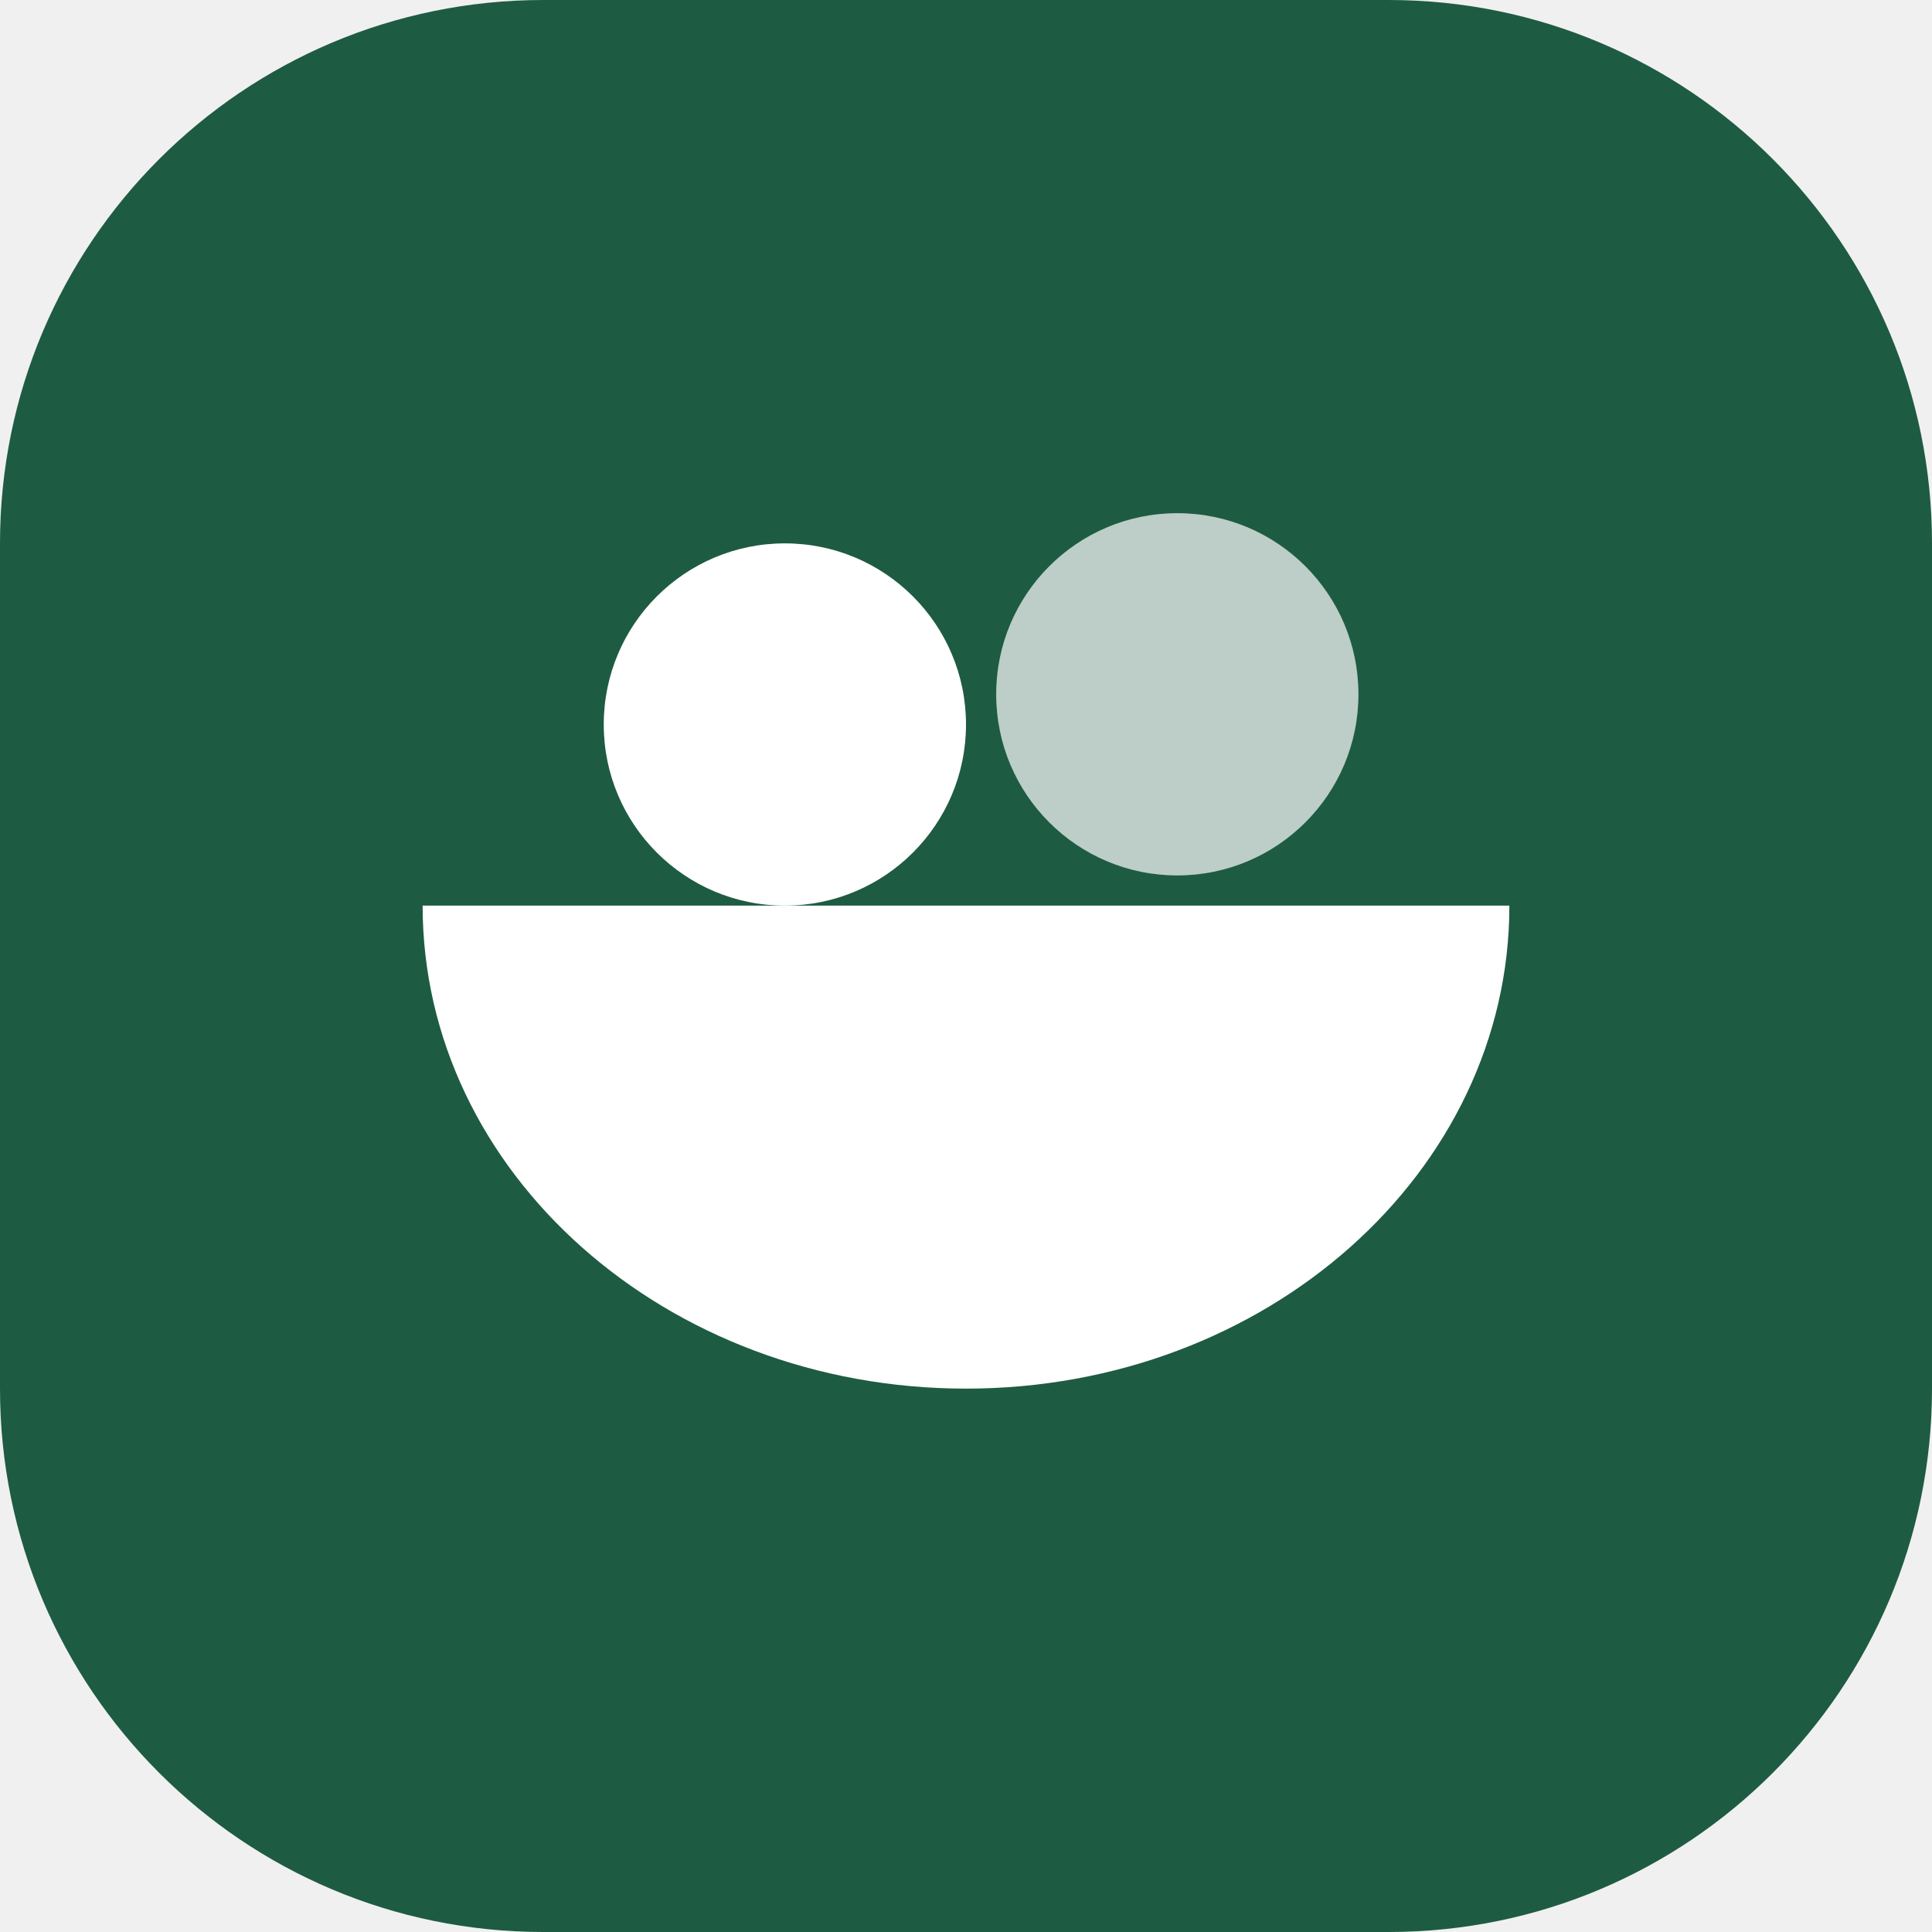
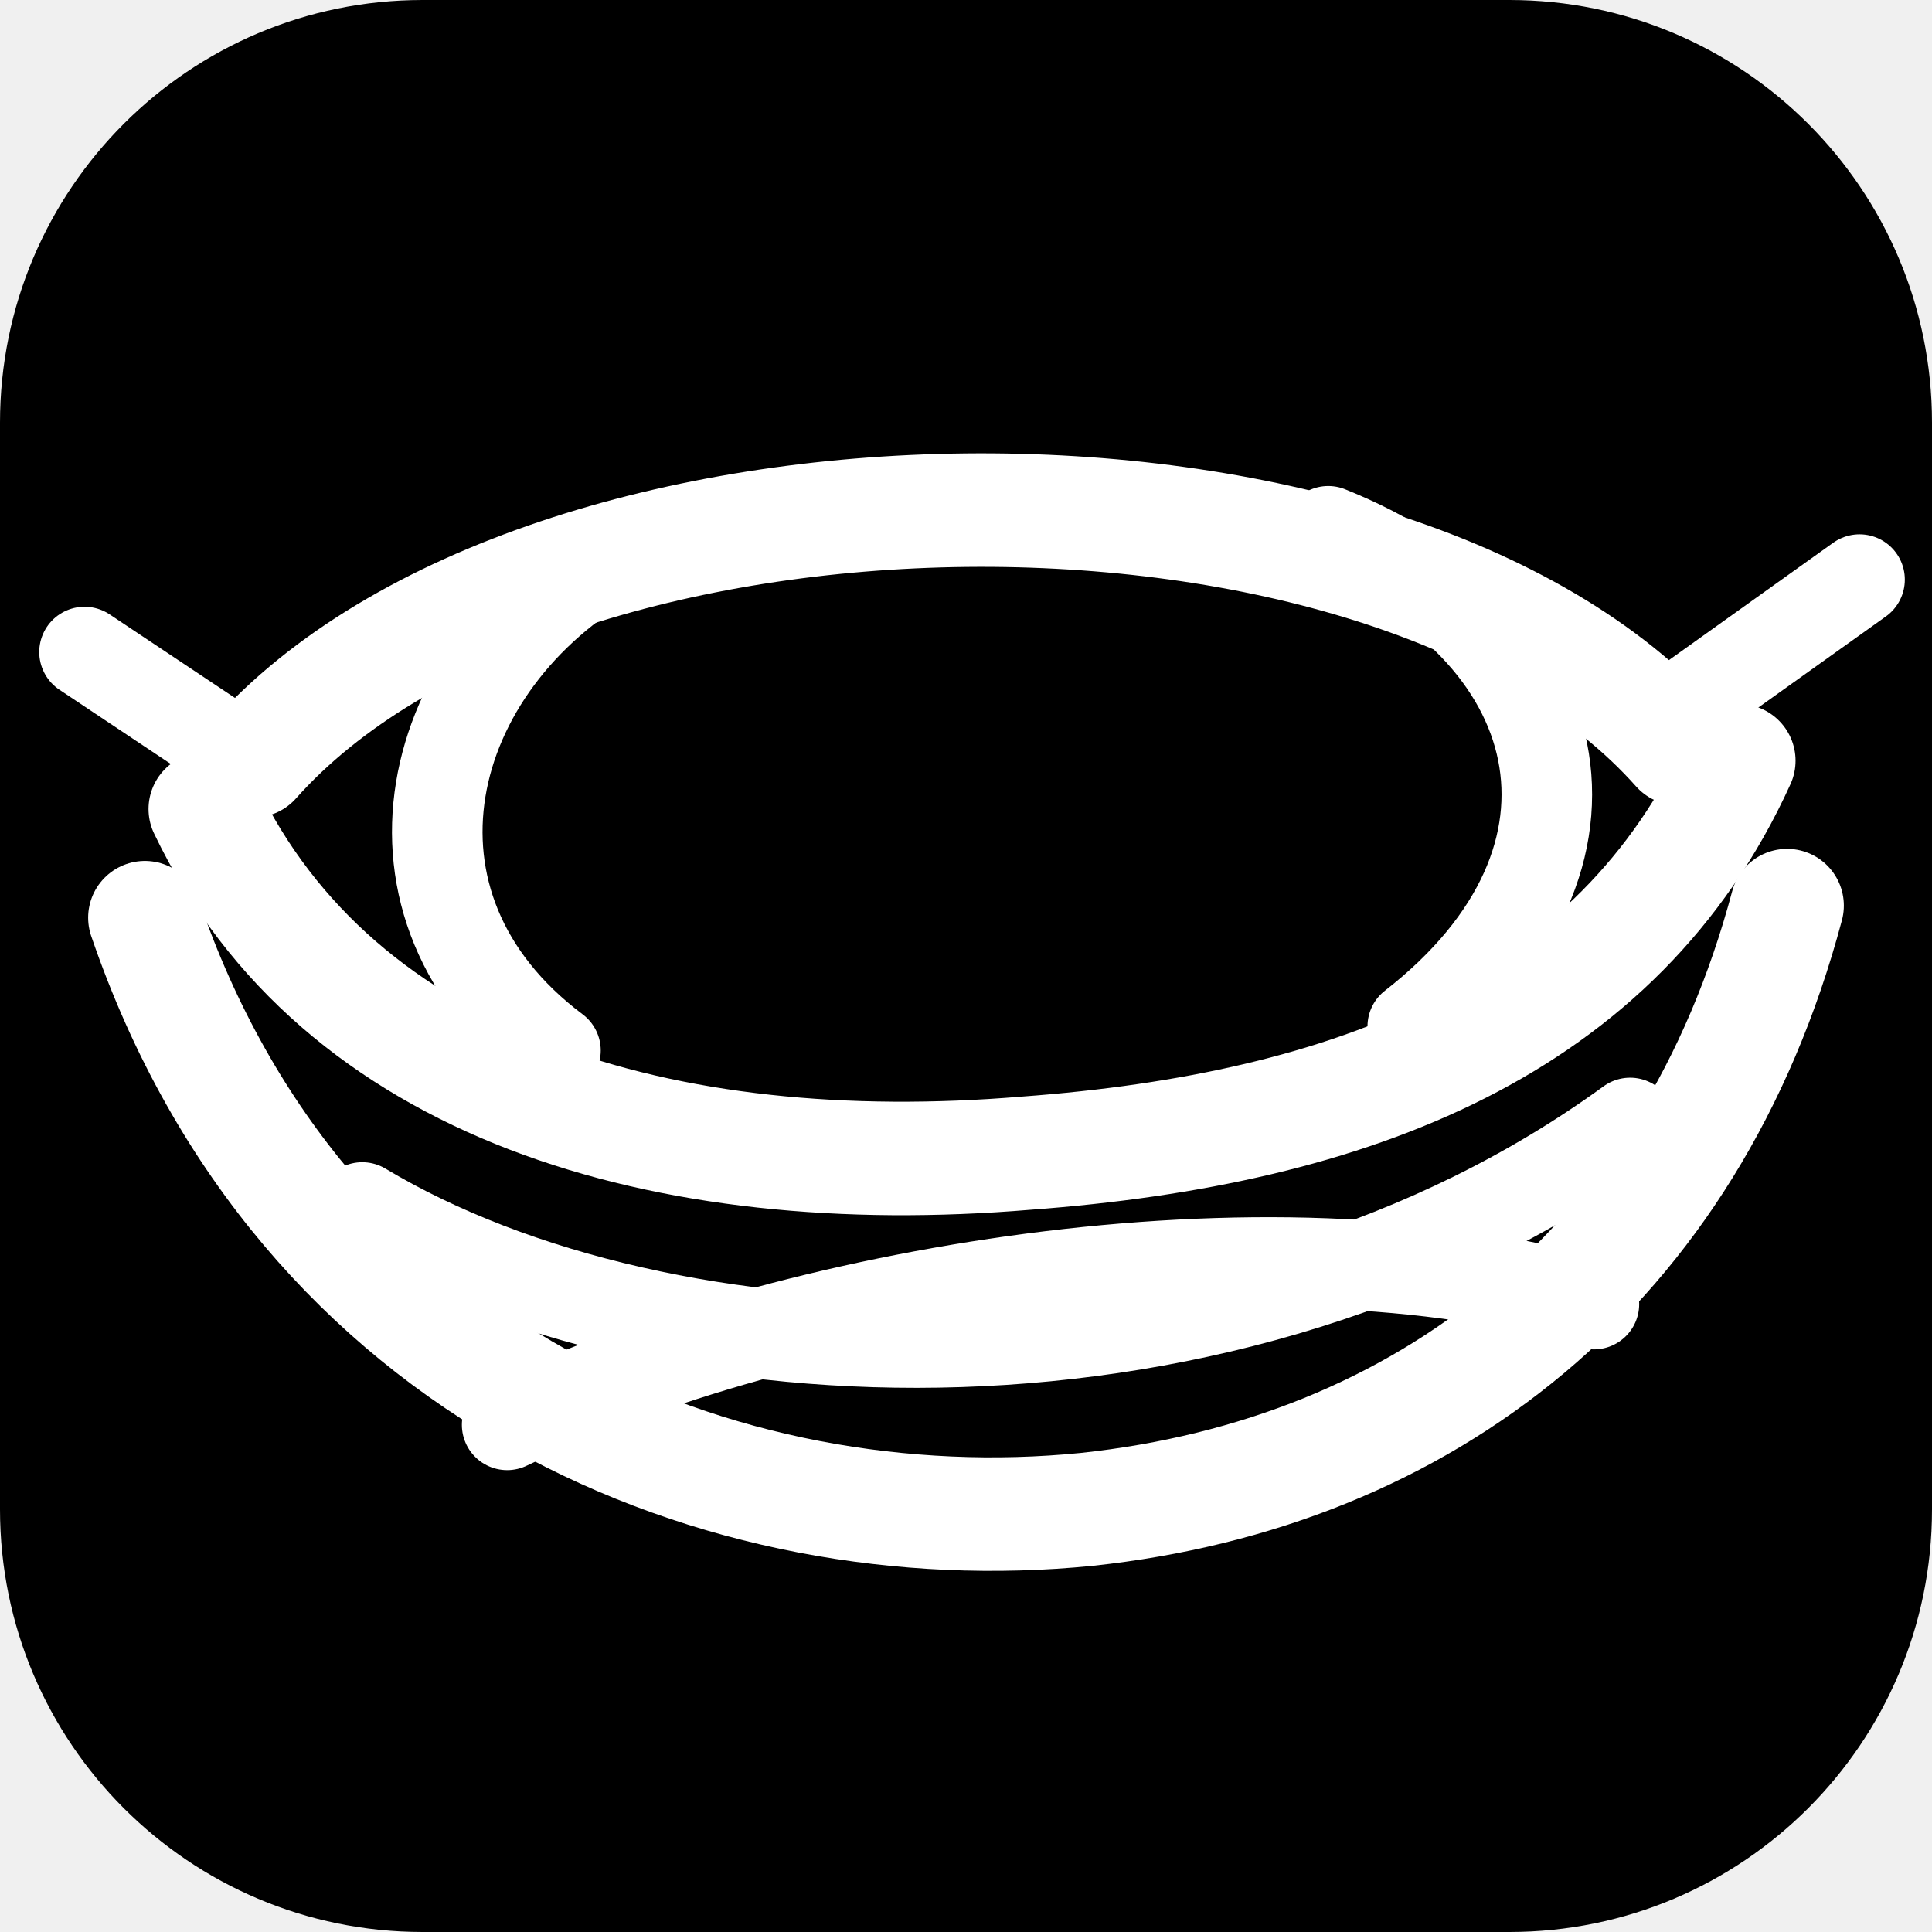
<svg xmlns="http://www.w3.org/2000/svg" viewBox="0 0 32 32">
-   <rect width="32" height="32" rx="9" fill="#1e5b43" />
-   <path d="M7 15h18a9 8 0 0 1-18 0Z" fill="#fff" />
-   <circle cx="13" cy="12" r="3" fill="#fff" />
-   <circle cx="19.5" cy="11.5" r="3" fill="#fff" opacity=".7" />
+   <rect width="32" height="32" rx="7" fill="#000" />
+   <g transform="translate(0 4)" fill="none" stroke="#fff" stroke-linecap="round" stroke-linejoin="round">
+     <path stroke-width="1.88" d="M4.2 8.6C9 3.2 23 3 27.8 8.4" />
+     <path stroke-width="1.88" d="M3.4 9.4C5.6 14 11 15.6 17 15.1C22.4 14.7 26.8 13 28.8 8.6" />
+     <path stroke-width="1.88" d="M2.4 11.2C5 18.8 12 21.6 18 21C23.6 20.4 28 17 29.6 11" />
+     <path stroke-width="1.5" d="M6 16C11 19 20.4 19.4 27 14.6" />
+     <path stroke-width="1.5" d="M8.4 19.6C13 17.4 21 16 26.4 17.6" />
+     <path stroke-width="1.5" d="M10.2 5.2C7 7 6 11 9.2 13.4" />
+     <path stroke-width="1.5" d="M22 4.8C26 6.4 27 10.2 23.4 13" />
+     <path stroke-width="1.5" d="M28 7.6L30.8 5.6" />
+     <path stroke-width="1.5" d="M3.8 8.4L1.4 6.8" />
+   </g>
</svg>
